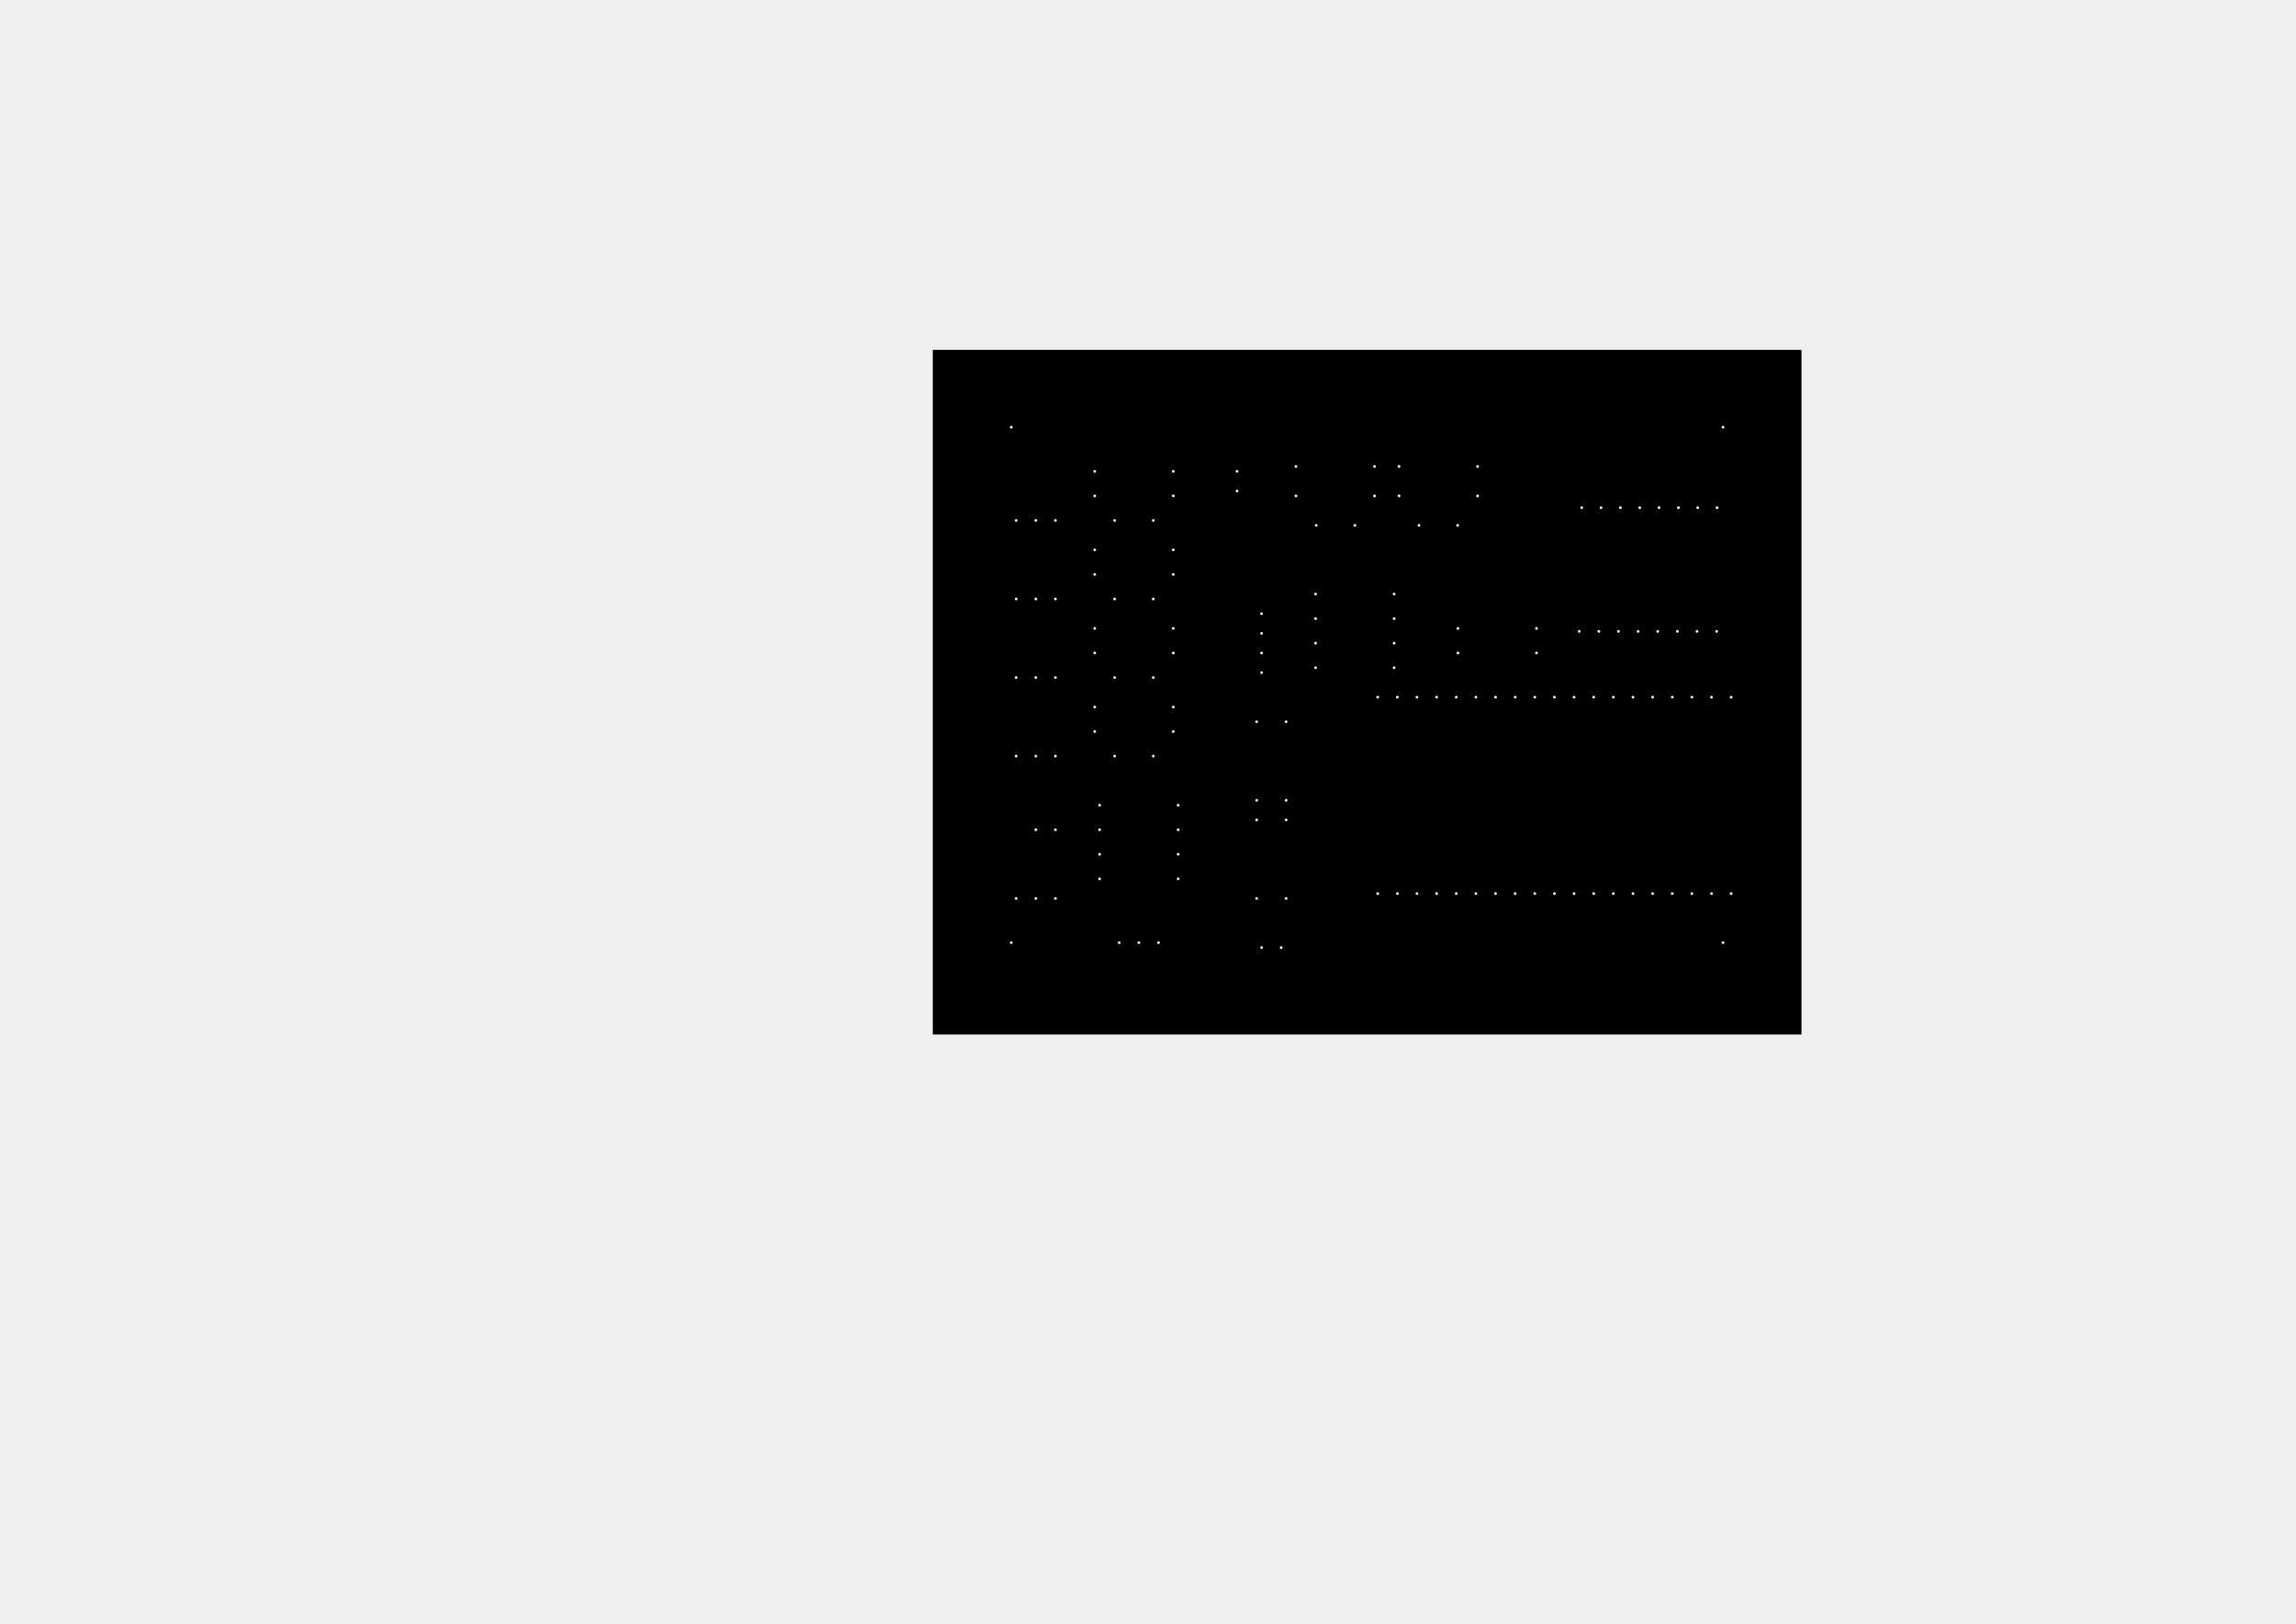
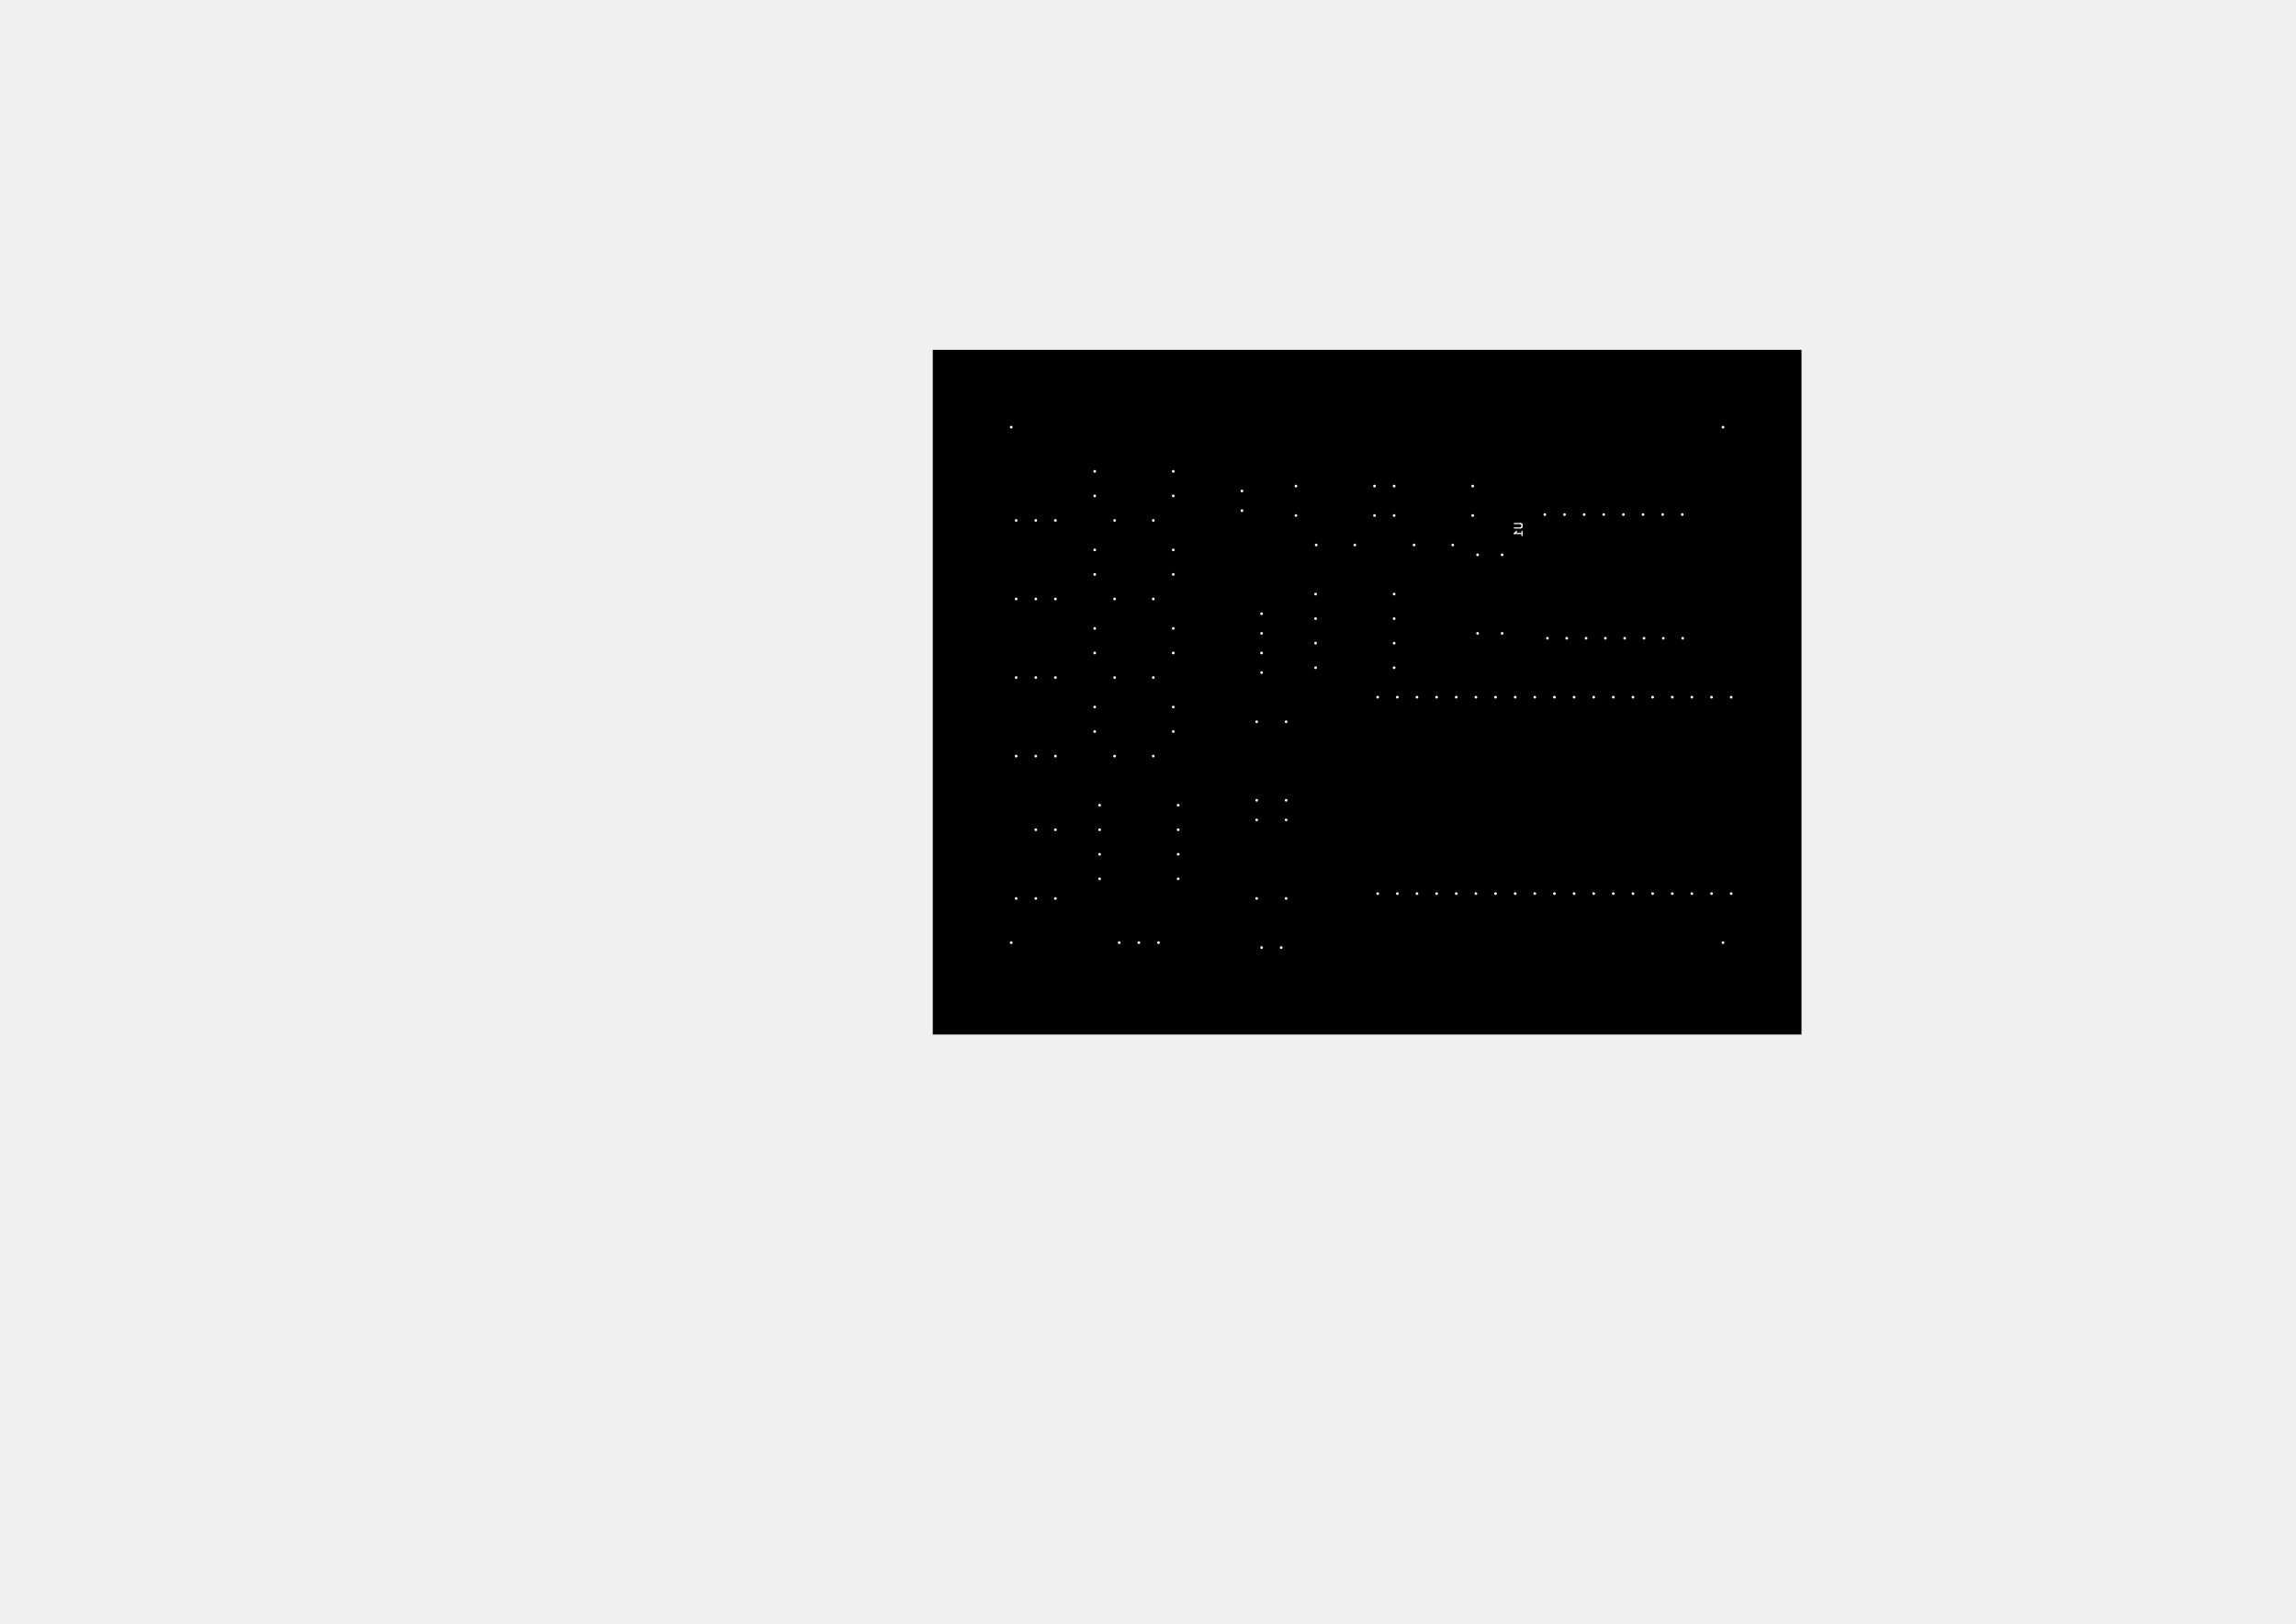
<svg xmlns="http://www.w3.org/2000/svg" version="1.1" width="297.002mm" height="210.007mm" viewBox="0 0 297.002 210.007">
  <g style="fill:#000000; fill-opacity:1;stroke:#000000; stroke-opacity:1; stroke-linecap:round; stroke-linejoin:round;" transform="translate(0 0) scale(1 1)">
</g>
  <g style="fill:#000000; fill-opacity:1; stroke:none;">
    <rect x="120.661" y="45.247" width="112.373" height="88.552" rx="0" />
+   </g>
+   <g style="fill:none;  stroke:#FFFFFF; stroke-width:0.15; stroke-opacity:1;  stroke-linecap:round; stroke-linejoin:round;">
+     <g transform="rotate(-90 196.43 68.475)">
+       <text x="196.43" y="68.975" transform="scale(-1 1) translate(-392.86 0)" textLength="2.25" font-size="1.333" lengthAdjust="spacingAndGlyphs" text-anchor="middle" opacity="0" stroke-opacity="0">U1</text>
+     </g>
+     <g class="stroked-text">
+       <path d="M195.885 67.713 L196.694 67.713 " />
+       <path d="M196.694 67.713 L196.79 67.761 " />
+       <path d="M196.79 67.761 L196.837 67.808 " />
+       <path d="M196.837 67.808 L196.885 67.904 " />
+       <path d="M196.885 67.904 L196.885 68.094 " />
+       <path d="M196.885 68.094 L196.837 68.189 " />
+       <path d="M196.837 68.189 L196.79 68.237 " />
+       <path d="M196.79 68.237 L196.694 68.284 " />
+       <path d="M196.694 68.284 L195.885 68.284 " />
+       <path d="M196.885 69.284 L196.885 68.713 " />
+       <path d="M196.885 68.999 L195.885 68.999 " />
+       <path d="M195.885 68.999 L196.028 68.904 " />
+       <path d="M196.028 68.904 L196.123 68.808 " />
+       <path d="M196.123 68.808 L196.171 68.713 " />
+     </g>
  </g>
  <g style="fill:#FFFFFF; fill-opacity:1; stroke:none;">
    <circle cx="166.37" cy="93.345" r="0.175" />
    <circle cx="166.37" cy="103.505" r="0.175" />
    <circle cx="141.605" cy="64.135" r="0.175" />
    <circle cx="151.765" cy="64.135" r="0.175" />
    <circle cx="141.605" cy="81.28" r="0.175" />
    <circle cx="151.765" cy="81.28" r="0.175" />
    <circle cx="142.24" cy="104.14" r="0.175" />
    <circle cx="152.4" cy="104.14" r="0.175" />
    <circle cx="133.985" cy="107.315" r="0.175" />
    <circle cx="136.525" cy="107.315" r="0.175" />
-     <circle cx="170.26" cy="67.945" r="0.175" />
-     <circle cx="175.26" cy="67.945" r="0.175" />
+     <circle cx="170.26" cy="70.485" r="0.175" />
+     <circle cx="175.26" cy="70.485" r="0.175" />
    <circle cx="152.4" cy="107.315" r="0.175" />
    <circle cx="142.24" cy="107.315" r="0.175" />
-     <circle cx="141.605" cy="94.615" r="0.175" />
-     <circle cx="151.765" cy="94.615" r="0.175" />
-     <circle cx="198.755" cy="84.455" r="0.175" />
-     <circle cx="188.595" cy="84.455" r="0.175" />
-     <circle cx="142.24" cy="113.665" r="0.175" />
-     <circle cx="152.4" cy="113.665" r="0.175" />
-     <circle cx="144.185" cy="97.79" r="0.175" />
-     <circle cx="149.185" cy="97.79" r="0.175" />
-     <circle cx="163.195" cy="122.555" r="0.175" />
-     <circle cx="165.735" cy="122.555" r="0.175" />
-     <circle cx="166.37" cy="106.045" r="0.175" />
-     <circle cx="166.37" cy="116.205" r="0.175" />
-     <circle cx="183.555" cy="67.945" r="0.175" />
-     <circle cx="188.555" cy="67.945" r="0.175" />
-     <circle cx="136.525" cy="87.63" r="0.175" />
-     <circle cx="133.985" cy="87.63" r="0.175" />
-     <circle cx="131.445" cy="87.63" r="0.175" />
-     <circle cx="144.185" cy="67.31" r="0.175" />
-     <circle cx="149.185" cy="67.31" r="0.175" />
-     <circle cx="170.18" cy="76.835" r="0.175" />
-     <circle cx="180.34" cy="76.835" r="0.175" />
-     <circle cx="136.525" cy="97.79" r="0.175" />
-     <circle cx="133.985" cy="97.79" r="0.175" />
-     <circle cx="131.445" cy="97.79" r="0.175" />
-     <circle cx="162.56" cy="93.345" r="0.175" />
-     <circle cx="162.56" cy="103.505" r="0.175" />
-     <circle cx="163.195" cy="79.375" r="0.175" />
-     <circle cx="163.195" cy="81.915" r="0.175" />
-     <circle cx="163.195" cy="84.455" r="0.175" />
-     <circle cx="163.195" cy="86.995" r="0.175" />
-     <circle cx="141.605" cy="84.455" r="0.175" />
-     <circle cx="151.765" cy="84.455" r="0.175" />
-     <circle cx="170.18" cy="86.36" r="0.175" />
-     <circle cx="180.34" cy="86.36" r="0.175" />
-     <circle cx="222.885" cy="121.92" r="0.175" />
-     <circle cx="167.64" cy="60.325" r="0.175" />
-     <circle cx="177.8" cy="60.325" r="0.175" />
-     <circle cx="136.525" cy="67.31" r="0.175" />
-     <circle cx="133.985" cy="67.31" r="0.175" />
-     <circle cx="131.445" cy="67.31" r="0.175" />
-     <circle cx="170.18" cy="80.01" r="0.175" />
-     <circle cx="180.34" cy="80.01" r="0.175" />
-     <circle cx="198.755" cy="81.28" r="0.175" />
-     <circle cx="188.595" cy="81.28" r="0.175" />
-     <circle cx="180.975" cy="64.135" r="0.175" />
-     <circle cx="191.135" cy="64.135" r="0.175" />
-     <circle cx="131.445" cy="116.205" r="0.175" />
-     <circle cx="133.985" cy="116.205" r="0.175" />
-     <circle cx="136.525" cy="116.205" r="0.175" />
-     <circle cx="160.02" cy="60.96" r="0.175" />
-     <circle cx="160.02" cy="63.5" r="0.175" />
-     <circle cx="141.605" cy="71.12" r="0.175" />
-     <circle cx="151.765" cy="71.12" r="0.175" />
-     <circle cx="144.78" cy="121.92" r="0.175" />
-     <circle cx="147.32" cy="121.92" r="0.175" />
-     <circle cx="149.86" cy="121.92" r="0.175" />
-     <circle cx="130.81" cy="55.245" r="0.175" />
-     <circle cx="136.525" cy="77.47" r="0.175" />
-     <circle cx="133.985" cy="77.47" r="0.175" />
-     <circle cx="131.445" cy="77.47" r="0.175" />
-     <circle cx="167.64" cy="64.135" r="0.175" />
-     <circle cx="177.8" cy="64.135" r="0.175" />
-     <circle cx="162.56" cy="106.045" r="0.175" />
-     <circle cx="162.56" cy="116.205" r="0.175" />
-     <circle cx="144.185" cy="87.63" r="0.175" />
-     <circle cx="149.185" cy="87.63" r="0.175" />
-     <circle cx="141.605" cy="74.295" r="0.175" />
-     <circle cx="151.765" cy="74.295" r="0.175" />
-     <circle cx="141.605" cy="91.44" r="0.175" />
-     <circle cx="151.765" cy="91.44" r="0.175" />
-     <circle cx="142.24" cy="110.49" r="0.175" />
-     <circle cx="152.4" cy="110.49" r="0.175" />
-     <circle cx="180.975" cy="60.325" r="0.175" />
-     <circle cx="191.135" cy="60.325" r="0.175" />
-     <circle cx="130.81" cy="121.92" r="0.175" />
-     <circle cx="222.885" cy="55.245" r="0.175" />
-     <circle cx="180.34" cy="83.185" r="0.175" />
-     <circle cx="170.18" cy="83.185" r="0.175" />
-     <circle cx="141.605" cy="60.96" r="0.175" />
-     <circle cx="151.765" cy="60.96" r="0.175" />
-     <circle cx="144.185" cy="77.47" r="0.175" />
-     <circle cx="149.185" cy="77.47" r="0.175" />
-     <circle cx="222.06" cy="81.66" r="0.175" />
-     <circle cx="219.52" cy="81.66" r="0.175" />
-     <circle cx="216.98" cy="81.66" r="0.175" />
-     <circle cx="214.44" cy="81.66" r="0.175" />
-     <circle cx="211.9" cy="81.66" r="0.175" />
-     <circle cx="209.36" cy="81.66" r="0.175" />
-     <circle cx="206.82" cy="81.66" r="0.175" />
-     <circle cx="204.28" cy="81.66" r="0.175" />
-     <circle cx="204.61" cy="65.66" r="0.175" />
-     <circle cx="207.11" cy="65.66" r="0.175" />
-     <circle cx="209.61" cy="65.66" r="0.175" />
-     <circle cx="212.11" cy="65.66" r="0.175" />
-     <circle cx="214.61" cy="65.66" r="0.175" />
-     <circle cx="217.11" cy="65.66" r="0.175" />
-     <circle cx="219.61" cy="65.66" r="0.175" />
-     <circle cx="222.11" cy="65.66" r="0.175" />
    <circle cx="178.217" cy="115.57" r="0.175" />
    <circle cx="180.757" cy="115.57" r="0.175" />
    <circle cx="183.297" cy="115.57" r="0.175" />
    <circle cx="185.837" cy="115.57" r="0.175" />
    <circle cx="188.377" cy="115.57" r="0.175" />
    <circle cx="190.917" cy="115.57" r="0.175" />
    <circle cx="193.457" cy="115.57" r="0.175" />
    <circle cx="195.997" cy="115.57" r="0.175" />
    <circle cx="198.537" cy="115.57" r="0.175" />
    <circle cx="201.077" cy="115.57" r="0.175" />
    <circle cx="203.617" cy="115.57" r="0.175" />
    <circle cx="206.157" cy="115.57" r="0.175" />
    <circle cx="208.697" cy="115.57" r="0.175" />
    <circle cx="211.237" cy="115.57" r="0.175" />
    <circle cx="213.777" cy="115.57" r="0.175" />
    <circle cx="216.317" cy="115.57" r="0.175" />
    <circle cx="218.857" cy="115.57" r="0.175" />
    <circle cx="221.397" cy="115.57" r="0.175" />
    <circle cx="223.937" cy="115.57" r="0.175" />
    <circle cx="223.934" cy="90.174" r="0.175" />
    <circle cx="221.394" cy="90.174" r="0.175" />
    <circle cx="218.857" cy="90.17" r="0.175" />
    <circle cx="216.317" cy="90.17" r="0.175" />
    <circle cx="213.777" cy="90.17" r="0.175" />
    <circle cx="211.237" cy="90.17" r="0.175" />
    <circle cx="208.697" cy="90.17" r="0.175" />
    <circle cx="206.157" cy="90.17" r="0.175" />
    <circle cx="203.617" cy="90.17" r="0.175" />
    <circle cx="201.077" cy="90.17" r="0.175" />
    <circle cx="198.537" cy="90.17" r="0.175" />
    <circle cx="195.997" cy="90.17" r="0.175" />
    <circle cx="193.457" cy="90.17" r="0.175" />
    <circle cx="190.917" cy="90.17" r="0.175" />
    <circle cx="188.377" cy="90.17" r="0.175" />
    <circle cx="185.837" cy="90.17" r="0.175" />
    <circle cx="183.297" cy="90.17" r="0.175" />
    <circle cx="180.757" cy="90.17" r="0.175" />
    <circle cx="178.217" cy="90.17" r="0.175" />
+     <circle cx="141.605" cy="94.615" r="0.175" />
+     <circle cx="151.765" cy="94.615" r="0.175" />
+     <circle cx="191.135" cy="71.755" r="0.175" />
+     <circle cx="191.135" cy="81.915" r="0.175" />
+     <circle cx="142.24" cy="113.665" r="0.175" />
+     <circle cx="152.4" cy="113.665" r="0.175" />
+     <circle cx="144.185" cy="97.79" r="0.175" />
+     <circle cx="149.185" cy="97.79" r="0.175" />
+     <circle cx="163.195" cy="122.555" r="0.175" />
+     <circle cx="165.735" cy="122.555" r="0.175" />
+     <circle cx="166.37" cy="106.045" r="0.175" />
+     <circle cx="166.37" cy="116.205" r="0.175" />
+     <circle cx="182.92" cy="70.485" r="0.175" />
+     <circle cx="187.92" cy="70.485" r="0.175" />
+     <circle cx="136.525" cy="87.63" r="0.175" />
+     <circle cx="133.985" cy="87.63" r="0.175" />
+     <circle cx="131.445" cy="87.63" r="0.175" />
+     <circle cx="144.185" cy="67.31" r="0.175" />
+     <circle cx="149.185" cy="67.31" r="0.175" />
+     <circle cx="170.18" cy="76.835" r="0.175" />
+     <circle cx="180.34" cy="76.835" r="0.175" />
+     <circle cx="136.525" cy="97.79" r="0.175" />
+     <circle cx="133.985" cy="97.79" r="0.175" />
+     <circle cx="131.445" cy="97.79" r="0.175" />
+     <circle cx="162.56" cy="93.345" r="0.175" />
+     <circle cx="162.56" cy="103.505" r="0.175" />
+     <circle cx="163.195" cy="79.375" r="0.175" />
+     <circle cx="163.195" cy="81.915" r="0.175" />
+     <circle cx="163.195" cy="84.455" r="0.175" />
+     <circle cx="163.195" cy="86.995" r="0.175" />
+     <circle cx="141.605" cy="84.455" r="0.175" />
+     <circle cx="151.765" cy="84.455" r="0.175" />
+     <circle cx="170.18" cy="86.36" r="0.175" />
+     <circle cx="180.34" cy="86.36" r="0.175" />
+     <circle cx="222.885" cy="121.92" r="0.175" />
+     <circle cx="167.64" cy="62.865" r="0.175" />
+     <circle cx="177.8" cy="62.865" r="0.175" />
+     <circle cx="136.525" cy="67.31" r="0.175" />
+     <circle cx="133.985" cy="67.31" r="0.175" />
+     <circle cx="131.445" cy="67.31" r="0.175" />
+     <circle cx="170.18" cy="80.01" r="0.175" />
+     <circle cx="180.34" cy="80.01" r="0.175" />
+     <circle cx="194.31" cy="71.755" r="0.175" />
+     <circle cx="194.31" cy="81.915" r="0.175" />
+     <circle cx="180.34" cy="66.675" r="0.175" />
+     <circle cx="190.5" cy="66.675" r="0.175" />
+     <circle cx="131.445" cy="116.205" r="0.175" />
+     <circle cx="133.985" cy="116.205" r="0.175" />
+     <circle cx="136.525" cy="116.205" r="0.175" />
+     <circle cx="160.655" cy="63.5" r="0.175" />
+     <circle cx="160.655" cy="66.04" r="0.175" />
+     <circle cx="141.605" cy="71.12" r="0.175" />
+     <circle cx="151.765" cy="71.12" r="0.175" />
+     <circle cx="144.78" cy="121.92" r="0.175" />
+     <circle cx="147.32" cy="121.92" r="0.175" />
+     <circle cx="149.86" cy="121.92" r="0.175" />
+     <circle cx="130.81" cy="55.245" r="0.175" />
+     <circle cx="136.525" cy="77.47" r="0.175" />
+     <circle cx="133.985" cy="77.47" r="0.175" />
+     <circle cx="131.445" cy="77.47" r="0.175" />
+     <circle cx="167.64" cy="66.675" r="0.175" />
+     <circle cx="177.8" cy="66.675" r="0.175" />
+     <circle cx="162.56" cy="106.045" r="0.175" />
+     <circle cx="162.56" cy="116.205" r="0.175" />
+     <circle cx="144.185" cy="87.63" r="0.175" />
+     <circle cx="149.185" cy="87.63" r="0.175" />
+     <circle cx="141.605" cy="74.295" r="0.175" />
+     <circle cx="151.765" cy="74.295" r="0.175" />
+     <circle cx="141.605" cy="91.44" r="0.175" />
+     <circle cx="151.765" cy="91.44" r="0.175" />
+     <circle cx="142.24" cy="110.49" r="0.175" />
+     <circle cx="152.4" cy="110.49" r="0.175" />
+     <circle cx="180.34" cy="62.865" r="0.175" />
+     <circle cx="190.5" cy="62.865" r="0.175" />
+     <circle cx="130.81" cy="121.92" r="0.175" />
+     <circle cx="222.885" cy="55.245" r="0.175" />
+     <circle cx="180.34" cy="83.185" r="0.175" />
+     <circle cx="170.18" cy="83.185" r="0.175" />
+     <circle cx="141.605" cy="60.96" r="0.175" />
+     <circle cx="151.765" cy="60.96" r="0.175" />
+     <circle cx="144.185" cy="77.47" r="0.175" />
+     <circle cx="149.185" cy="77.47" r="0.175" />
+     <circle cx="217.615" cy="66.55" r="0.175" />
+     <circle cx="215.075" cy="66.55" r="0.175" />
+     <circle cx="212.535" cy="66.55" r="0.175" />
+     <circle cx="209.995" cy="66.55" r="0.175" />
+     <circle cx="207.455" cy="66.55" r="0.175" />
+     <circle cx="204.915" cy="66.55" r="0.175" />
+     <circle cx="202.375" cy="66.55" r="0.175" />
+     <circle cx="199.835" cy="66.55" r="0.175" />
+     <circle cx="200.165" cy="82.55" r="0.175" />
+     <circle cx="202.665" cy="82.55" r="0.175" />
+     <circle cx="205.165" cy="82.55" r="0.175" />
+     <circle cx="207.665" cy="82.55" r="0.175" />
+     <circle cx="210.165" cy="82.55" r="0.175" />
+     <circle cx="212.665" cy="82.55" r="0.175" />
+     <circle cx="215.165" cy="82.55" r="0.175" />
+     <circle cx="217.665" cy="82.55" r="0.175" />
  </g>
</svg>
